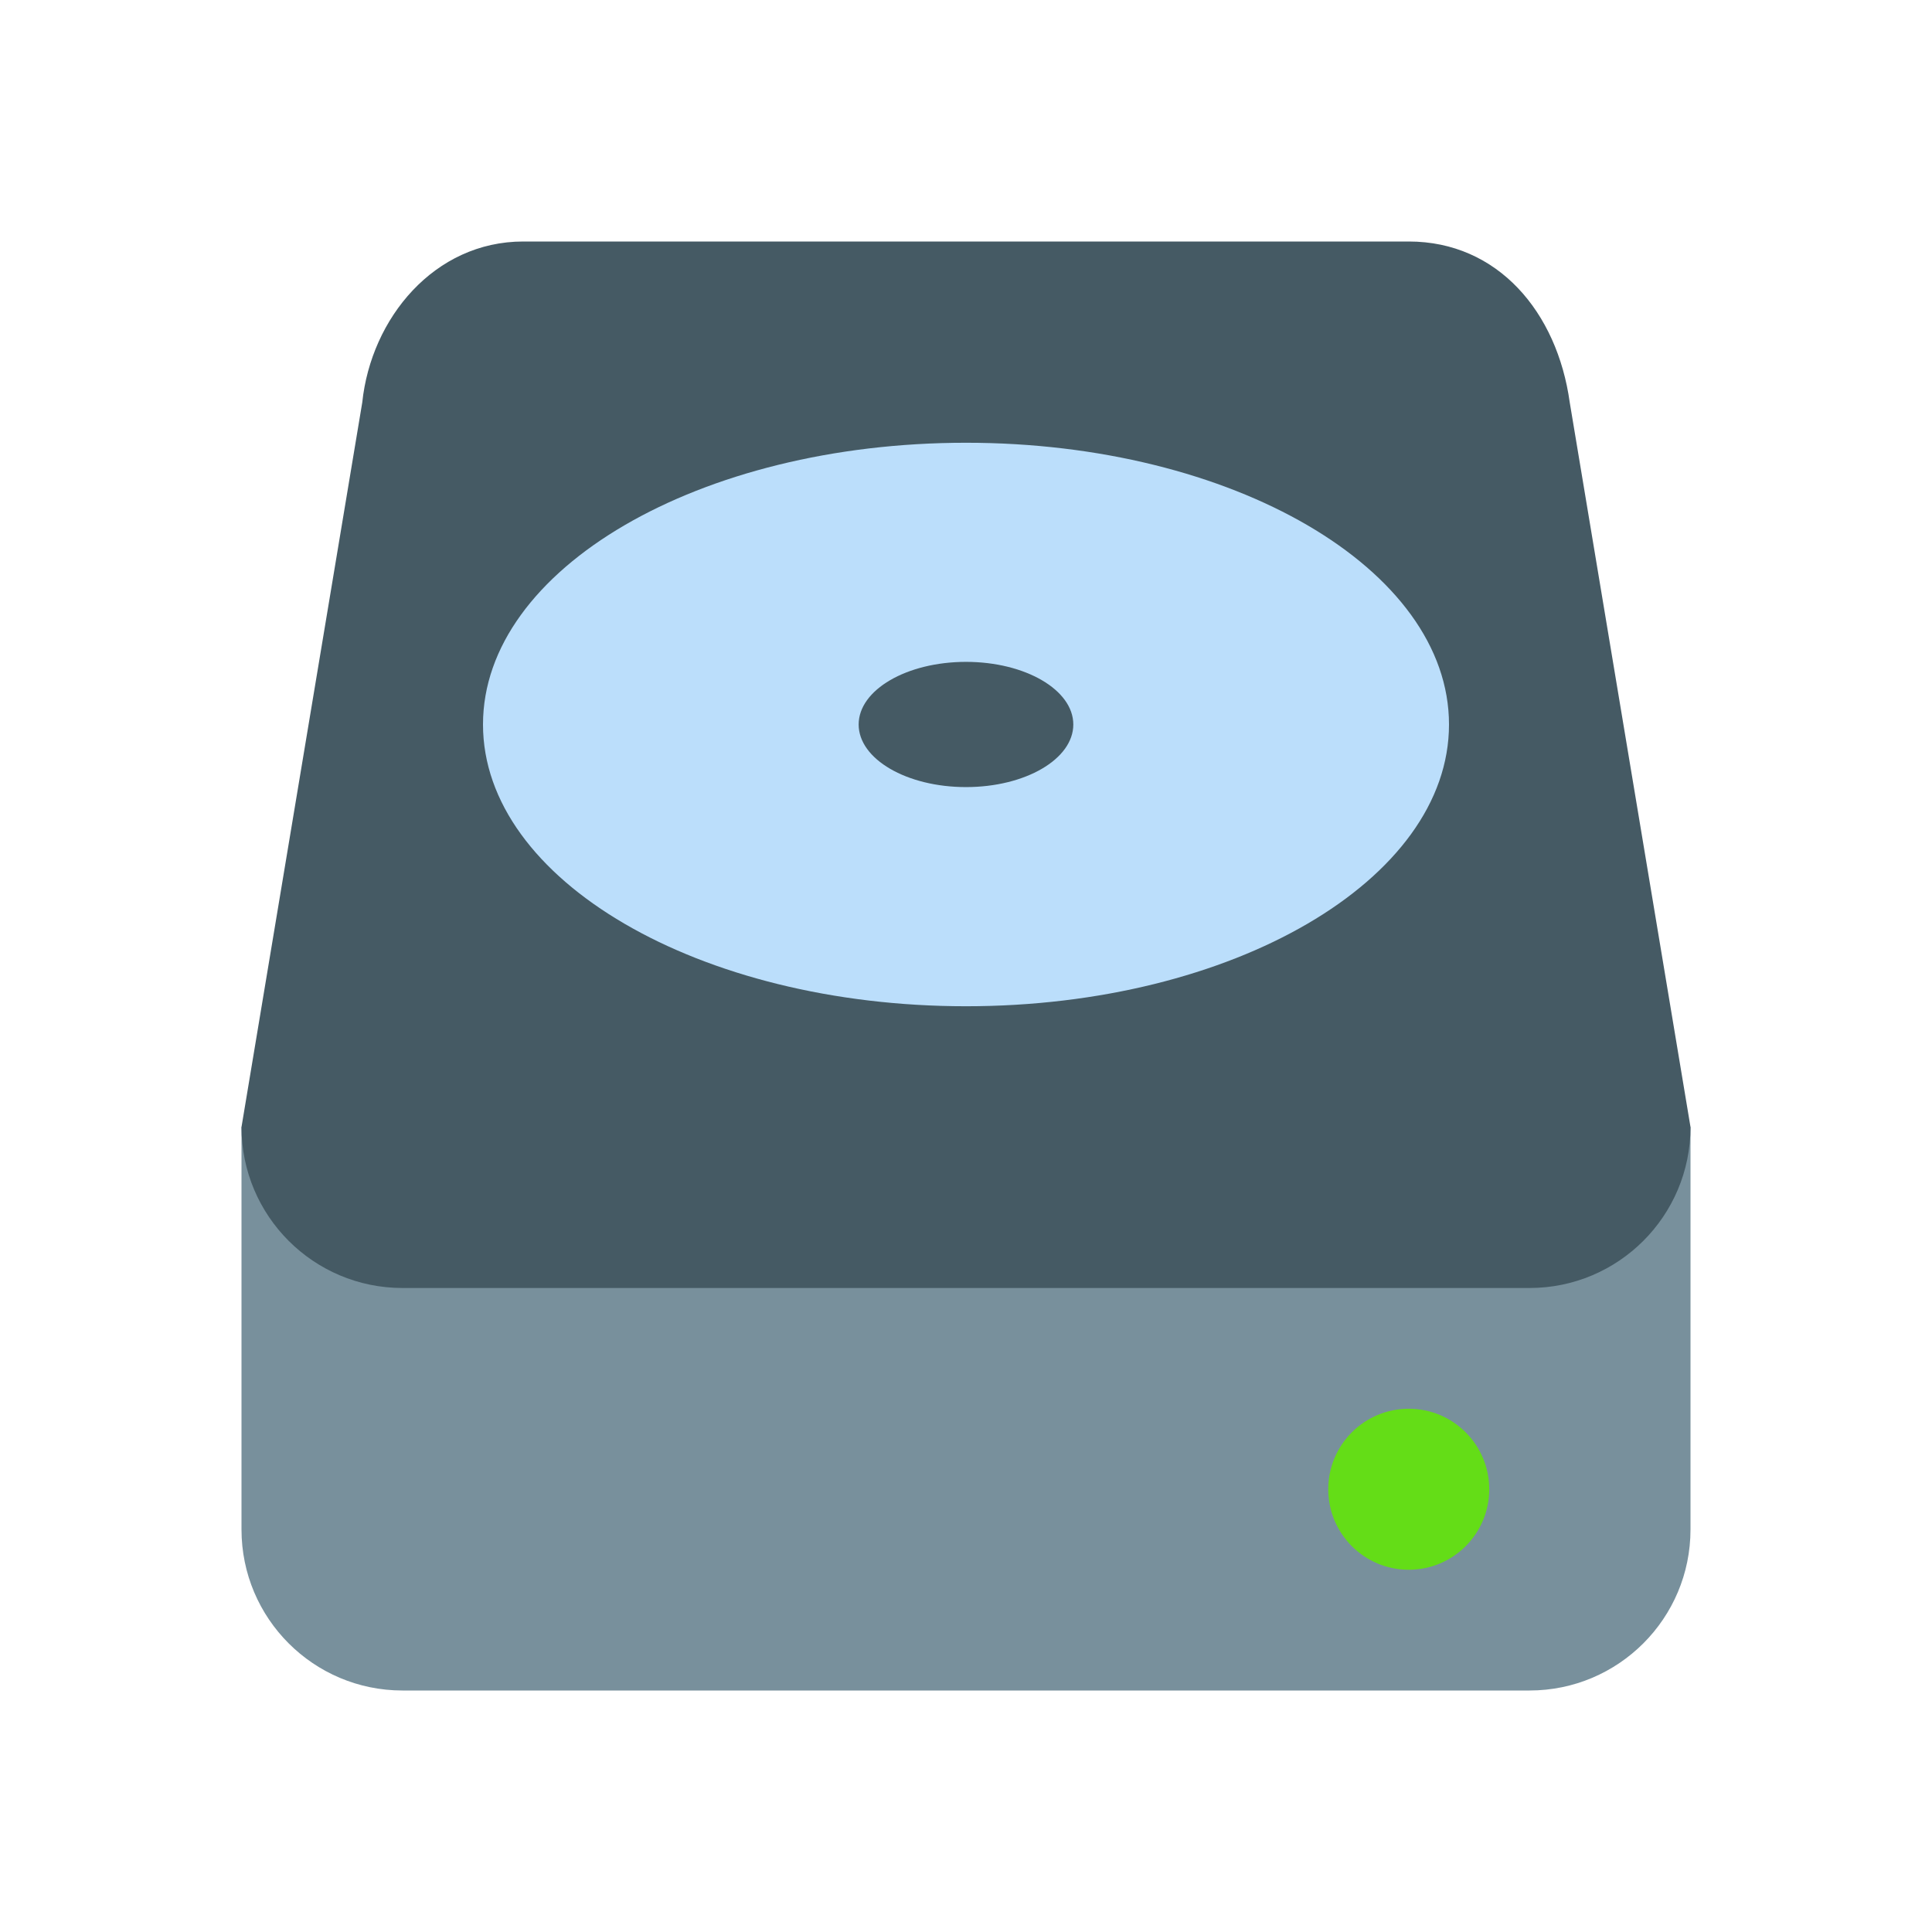
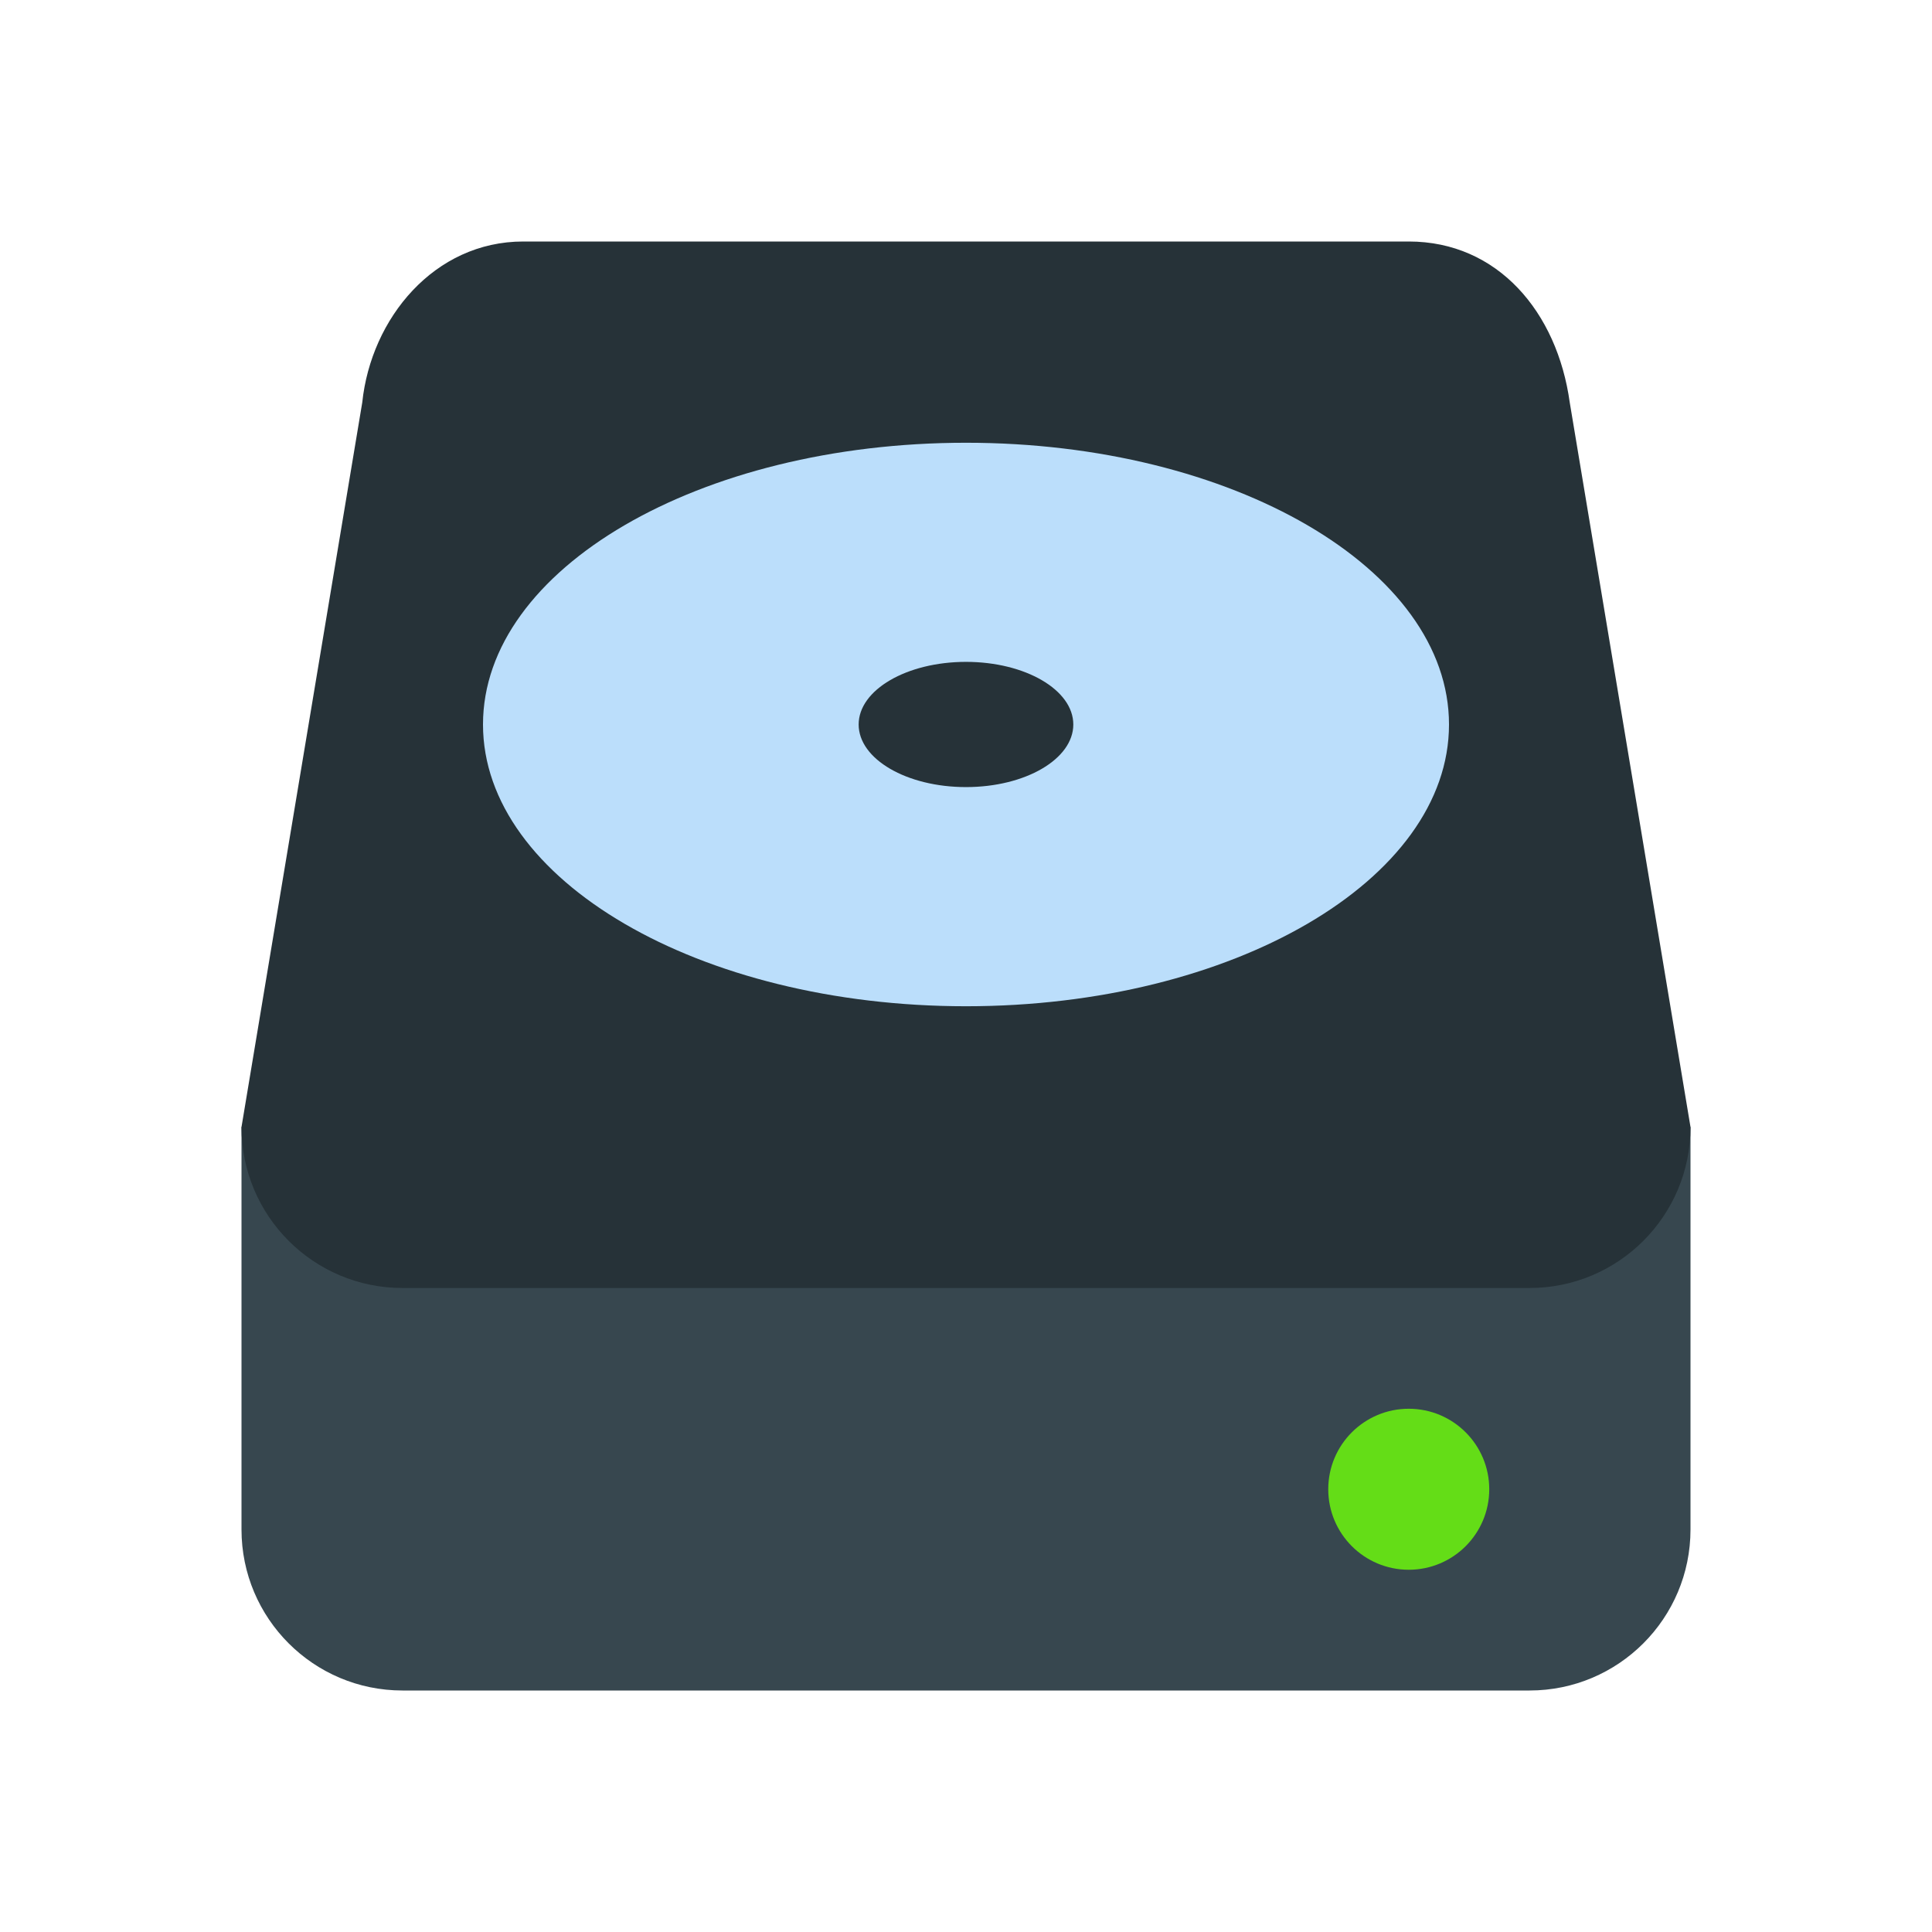
<svg xmlns="http://www.w3.org/2000/svg" width="48" height="48" viewBox="0 0 48 48">
-   <path fill="#78909C" d="M6,28v10c0,2.209,1.791,4,4,4h28c2.209,0,4-1.791,4-4V28H6z" />
-   <path fill="#455A64" d="M42,28c0,2.209-1.791,4-4,4H10c-2.209,0-4-1.791-4-4l3-18c0.219-2.094,1.791-4,4-4h22c2.209,0,3.688,1.75,4,4L42,28z" />
+   <path fill="#37474F" d="M6,28v10c0,2.209,1.791,4,4,4h28c2.209,0,4-1.791,4-4V28H6z" />
+   <path fill="#263238" d="M42,28c0,2.209-1.791,4-4,4H10c-2.209,0-4-1.791-4-4l3-18c0.219-2.094,1.791-4,4-4h22c2.209,0,3.688,1.75,4,4L42,28z" />
  <path fill="#64DD17" d="M35 35A2 2 0 1 0 35 39A2 2 0 1 0 35 35Z" />
  <path fill="#BBDEFB" d="M24,11c-6.627,0-12,3.134-12,7c0,3.865,5.373,7,12,7c6.627,0,12-3.135,12-7C36,14.134,30.627,11,24,11z M24,19.555c-1.473,0-2.667-0.695-2.667-1.555s1.194-1.556,2.667-1.556s2.666,0.696,2.666,1.556S25.473,19.555,24,19.555z" />
</svg>
